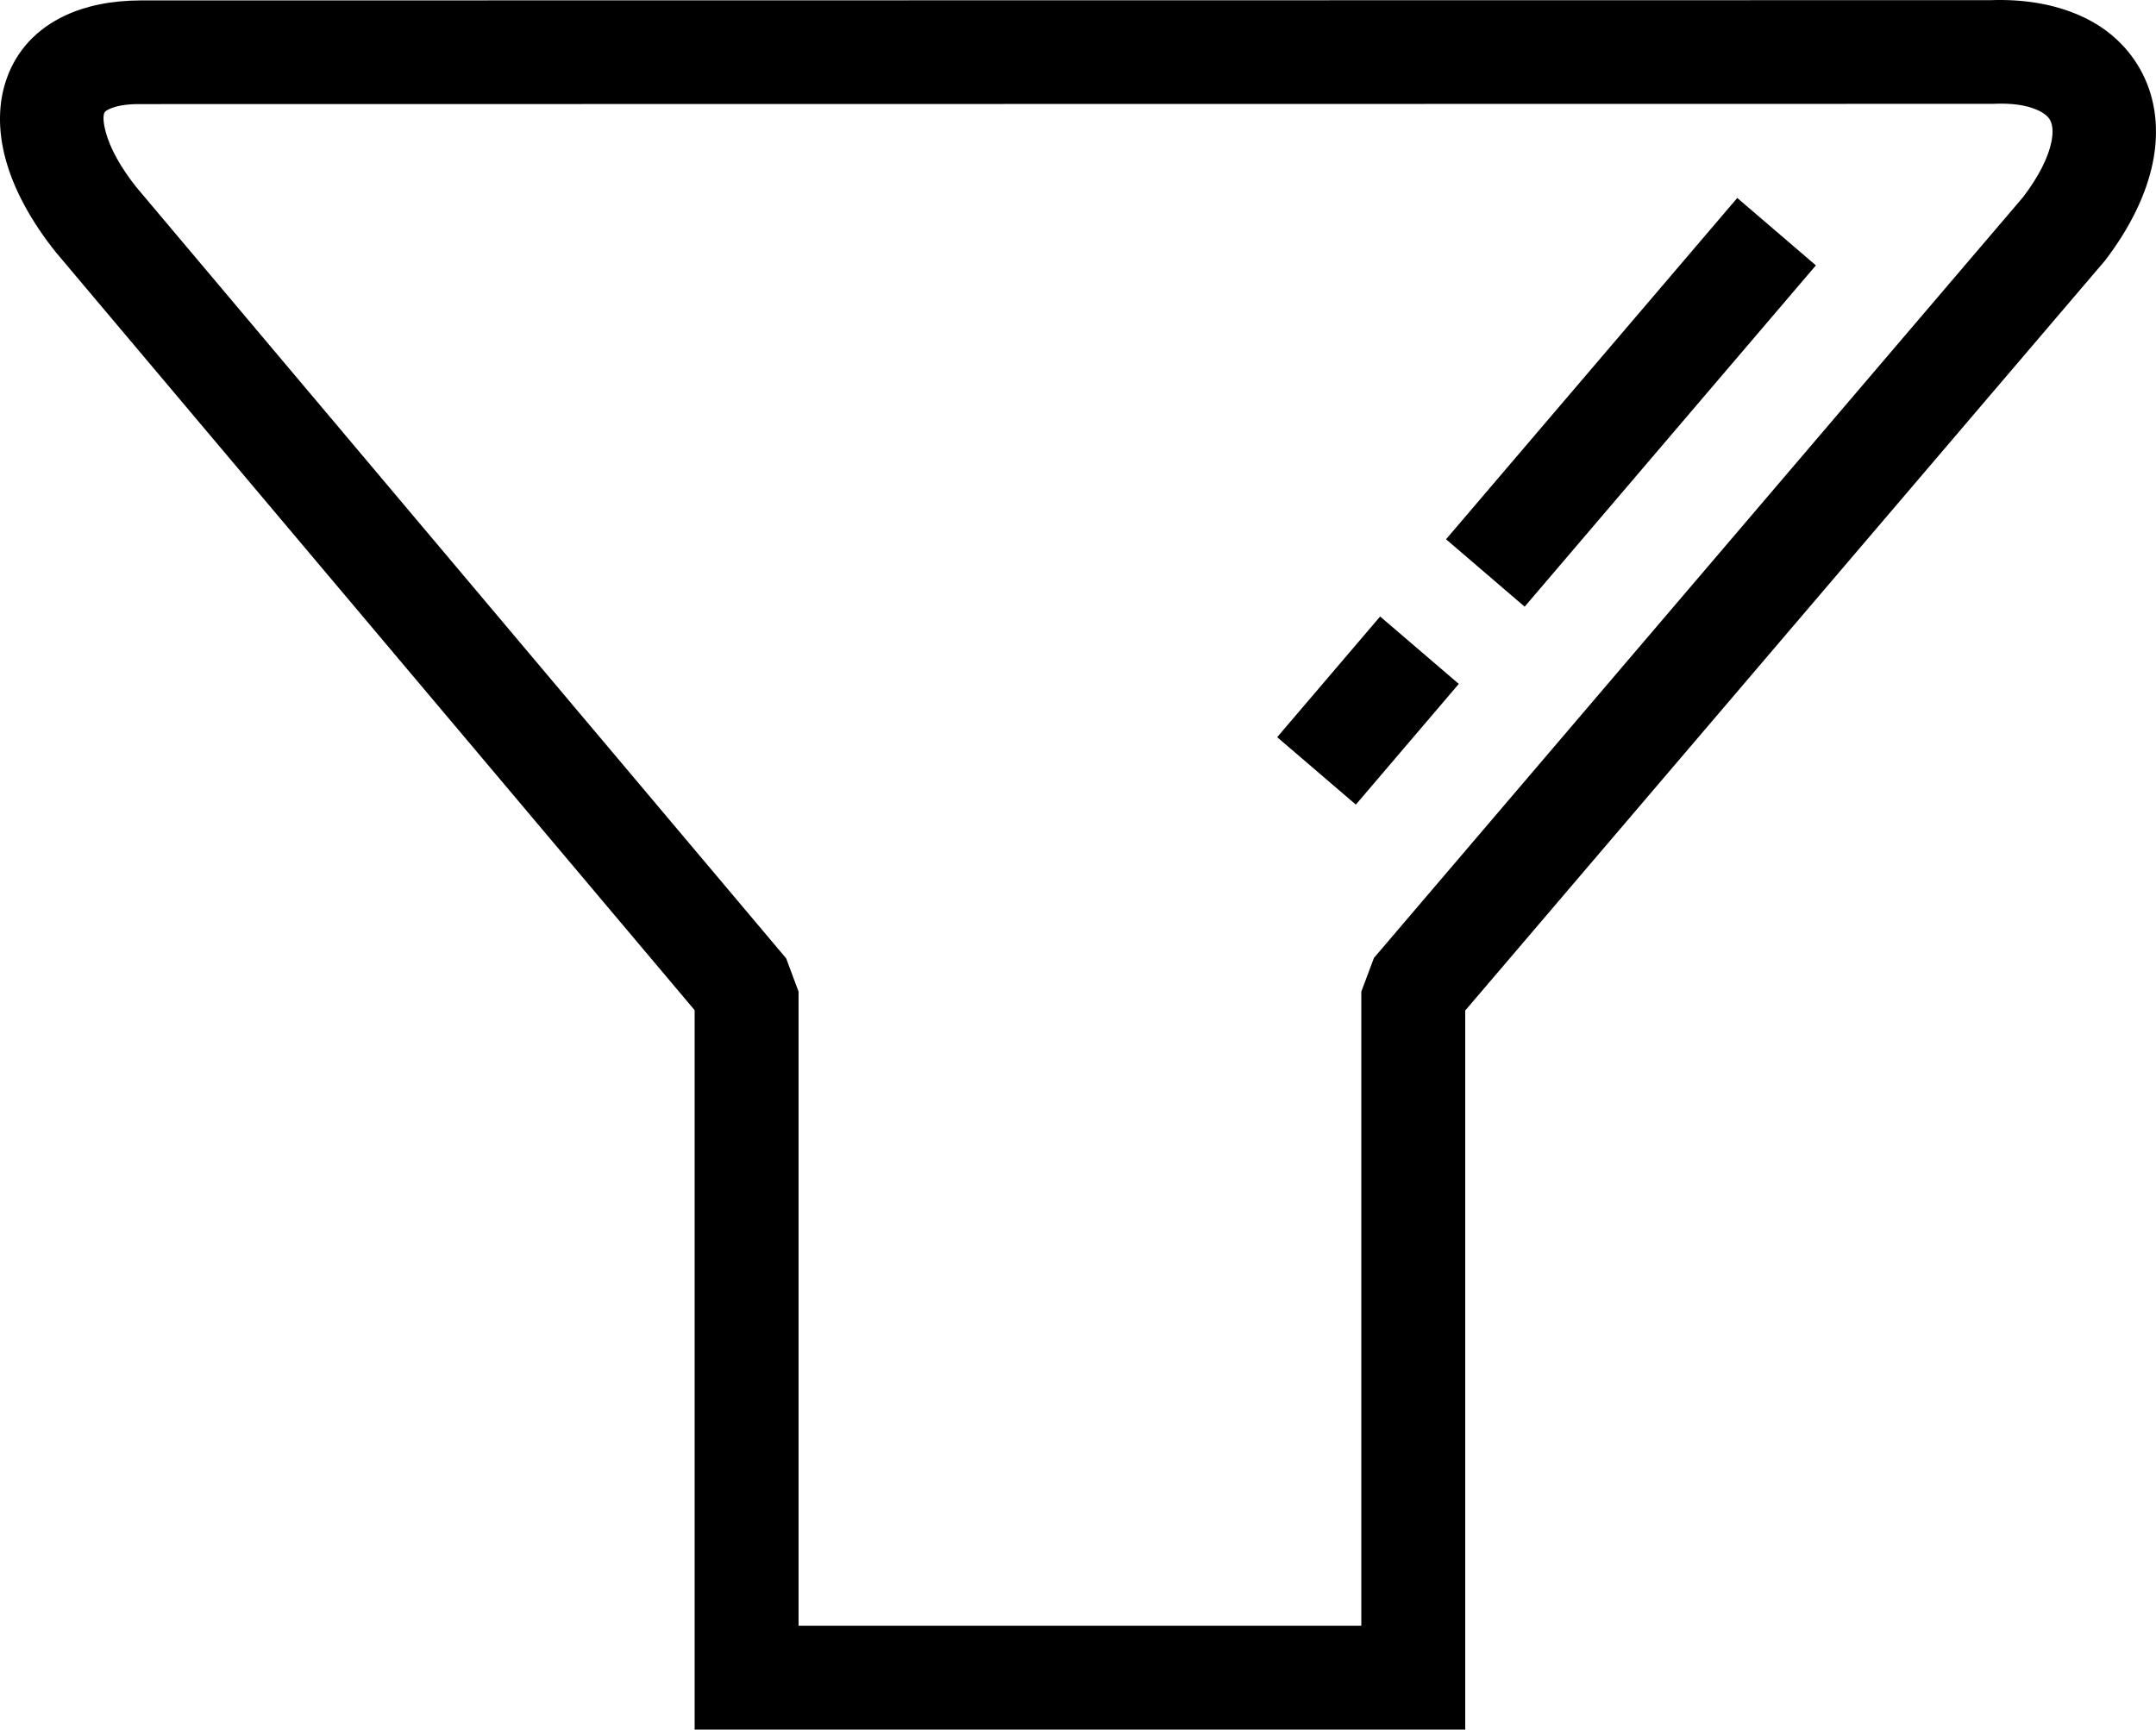
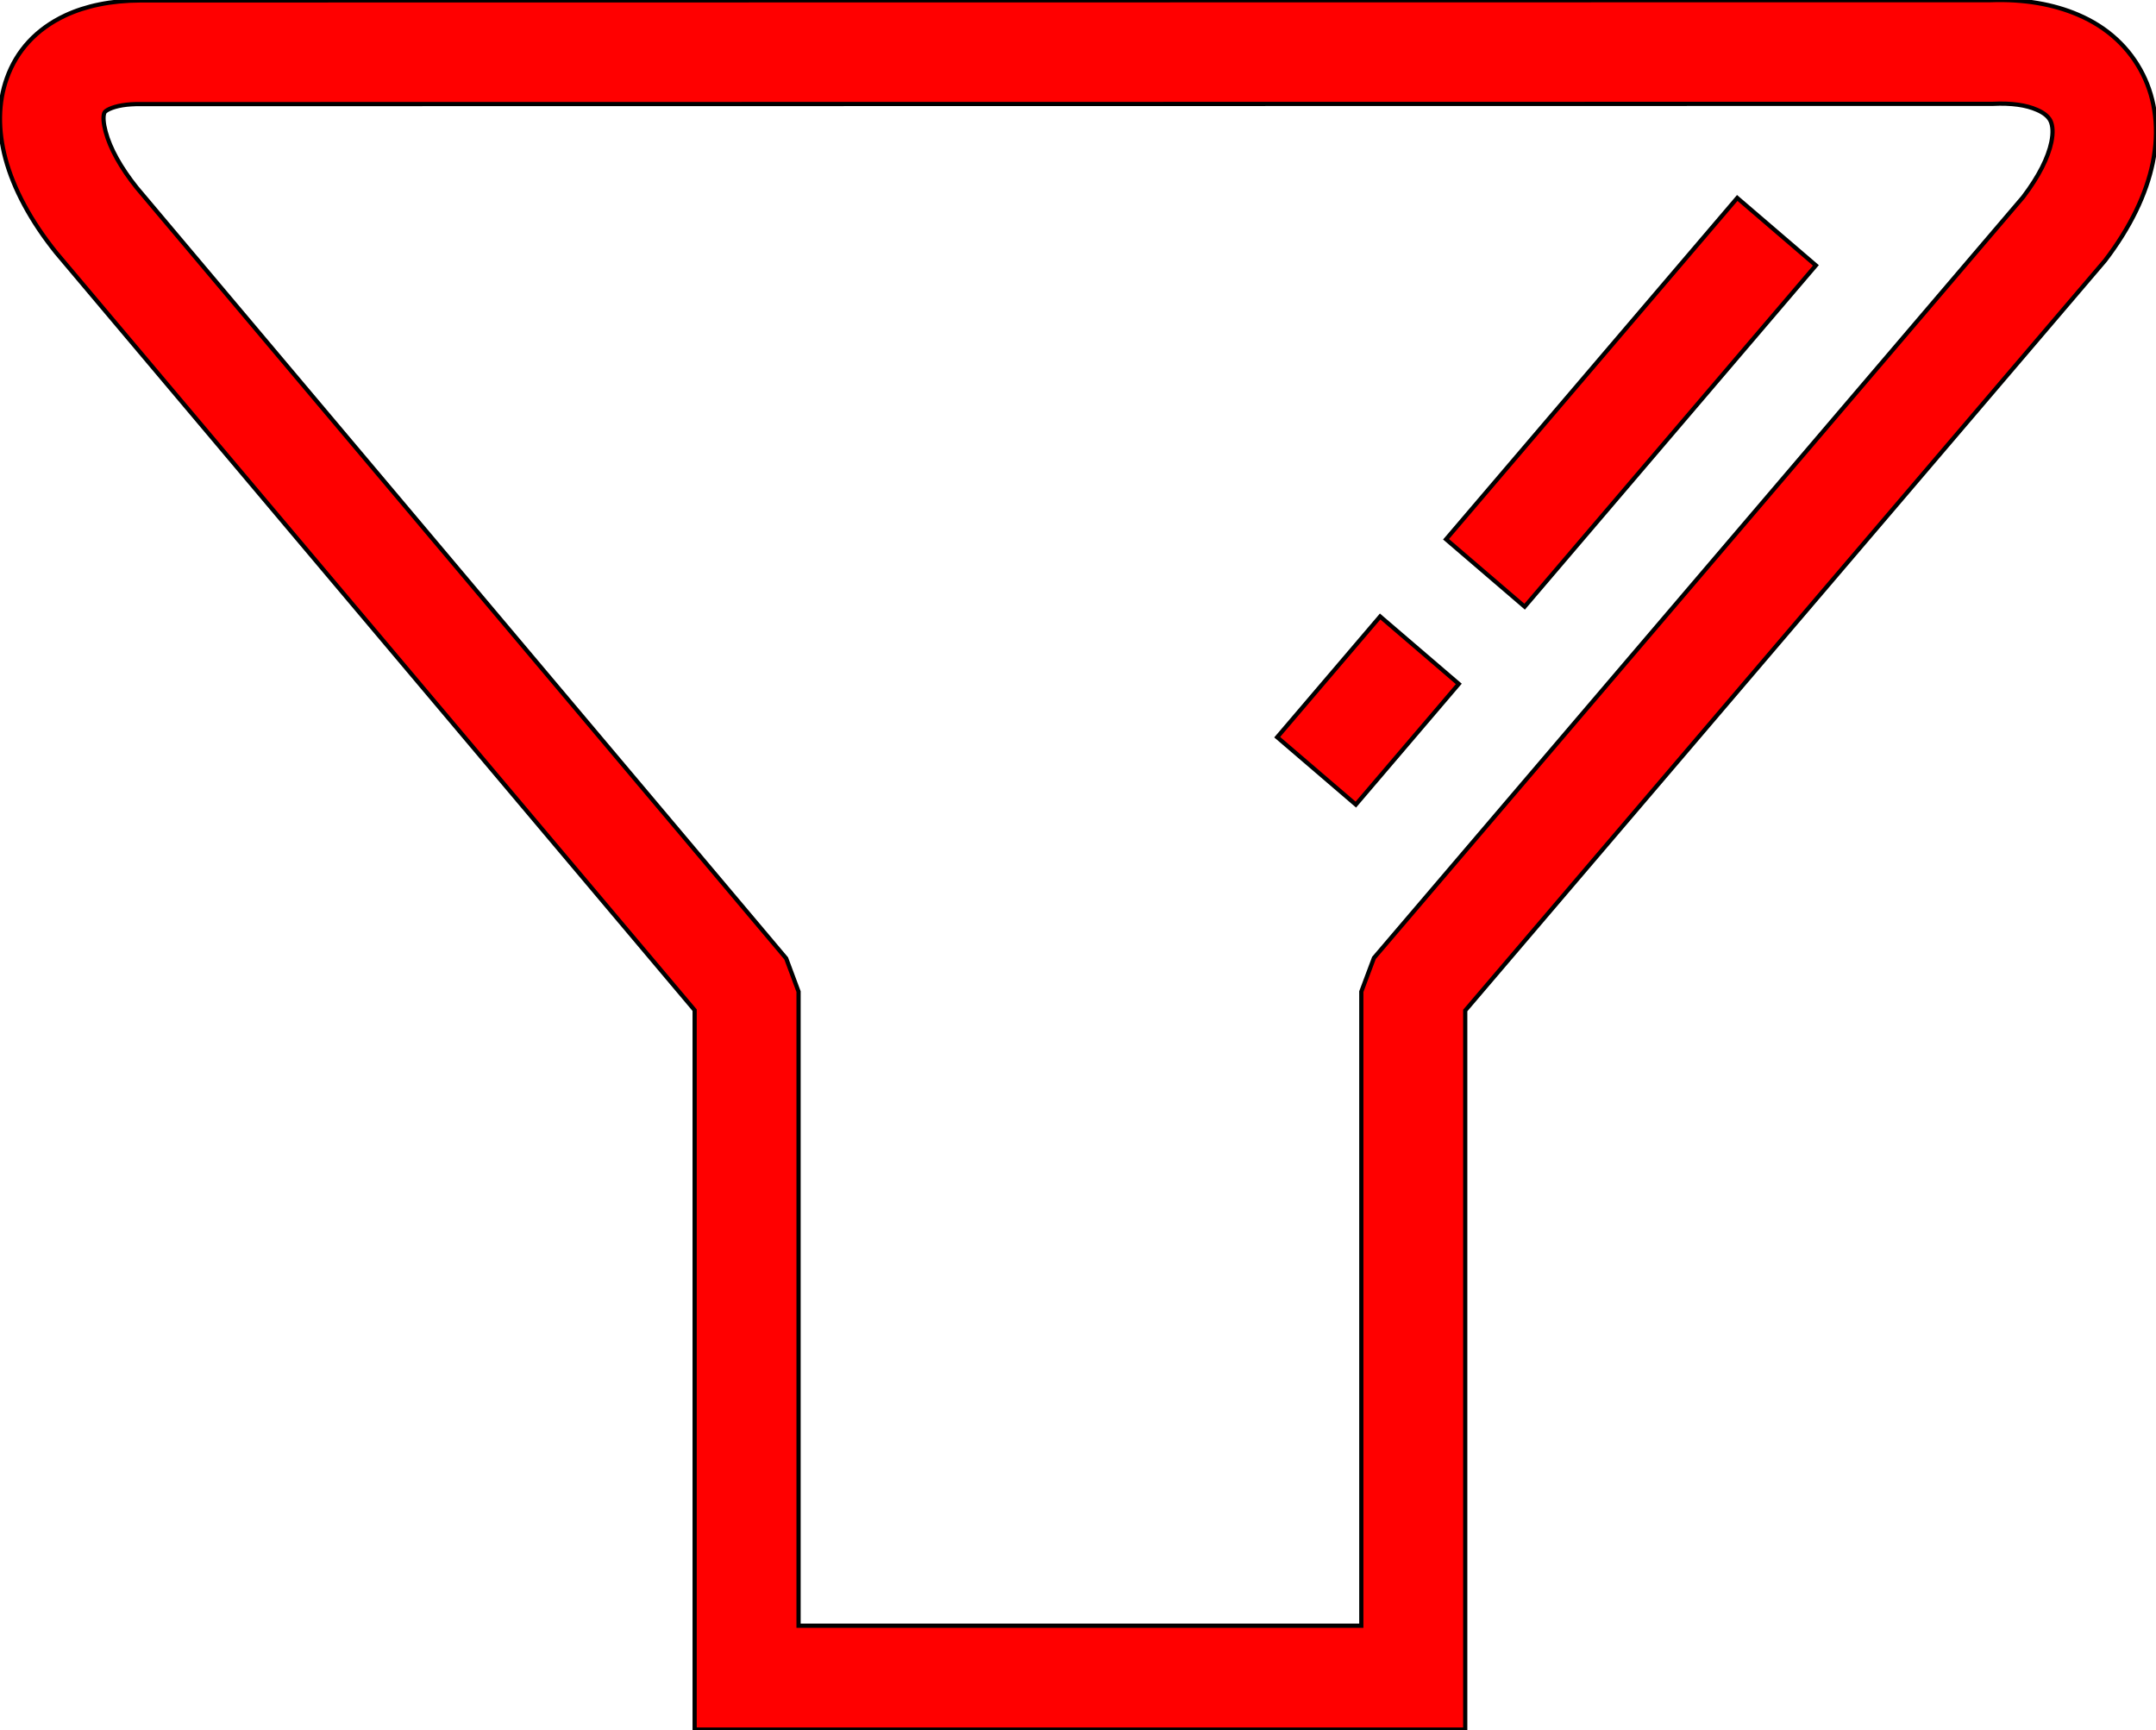
<svg xmlns="http://www.w3.org/2000/svg" shape-rendering="geometricPrecision" text-rendering="geometricPrecision" image-rendering="optimizeQuality" fill-rule="evenodd" clip-rule="evenodd" viewBox="0 0 512 410.73">
-   <path fill-rule="nonzero" d="M335.62 410.73H164.96V239.89L13.31 59.96C7.33 52.52 3.19 44.79 1.29 37.65c-1.79-6.72-1.76-13.28.34-19.1 2.3-6.44 6.92-11.63 13.91-14.9C20.35 1.41 26.3.13 33.4.1L472.7.04c7.93-.29 14.95.96 20.74 3.44 7.02 2.97 12.28 7.87 15.44 14.17 3.05 6.1 3.93 13.27 2.34 21.06-1.5 7.24-5.17 15.11-11.32 23.16l-151.94 178.1v170.76h-12.34zm95.61-347.71-69.16 81.05-18.67-16.01 69.16-81.05 18.67 16.01zm-84.8 99.39-24.45 28.66-18.68-16.01 24.45-28.66 18.68 16.01zM189.64 386.06h133.64V235.48l3-8L480.45 46.79c3.77-4.97 5.94-9.39 6.7-13.04.45-2.2.35-3.95-.24-5.12-.49-.97-1.58-1.87-3.19-2.55-2.53-1.13-6.06-1.64-10.44-1.42l-439.84.06c-3.33-.05-5.83.41-7.5 1.18-.68.32-1.09.65-1.18.92-.32.91-.2 2.48.33 4.46 1.05 3.96 3.61 8.57 7.38 13.28L186.7 227.59l2.94 7.89v150.58z" />
+   <path fill="red" stroke="black" fill-rule="nonzero" d="M335.62 410.73H164.96V239.89L13.31 59.96C7.33 52.52 3.19 44.79 1.29 37.65c-1.79-6.72-1.76-13.28.34-19.1 2.3-6.44 6.92-11.63 13.91-14.9C20.35 1.41 26.3.13 33.4.1L472.7.04c7.93-.29 14.95.96 20.74 3.44 7.02 2.97 12.28 7.87 15.44 14.17 3.05 6.1 3.93 13.27 2.34 21.06-1.5 7.24-5.17 15.11-11.32 23.16l-151.94 178.1v170.76h-12.34zm95.61-347.71-69.16 81.05-18.67-16.01 69.16-81.05 18.67 16.01zm-84.8 99.39-24.45 28.66-18.68-16.01 24.45-28.66 18.68 16.01zM189.64 386.06h133.64V235.48l3-8L480.45 46.79c3.77-4.97 5.94-9.39 6.7-13.04.45-2.2.35-3.95-.24-5.12-.49-.97-1.58-1.87-3.19-2.55-2.53-1.13-6.06-1.64-10.44-1.42l-439.84.06c-3.33-.05-5.83.41-7.5 1.18-.68.32-1.09.65-1.18.92-.32.91-.2 2.48.33 4.46 1.05 3.96 3.61 8.57 7.38 13.28L186.7 227.59l2.94 7.89v150.58z" />
</svg>
